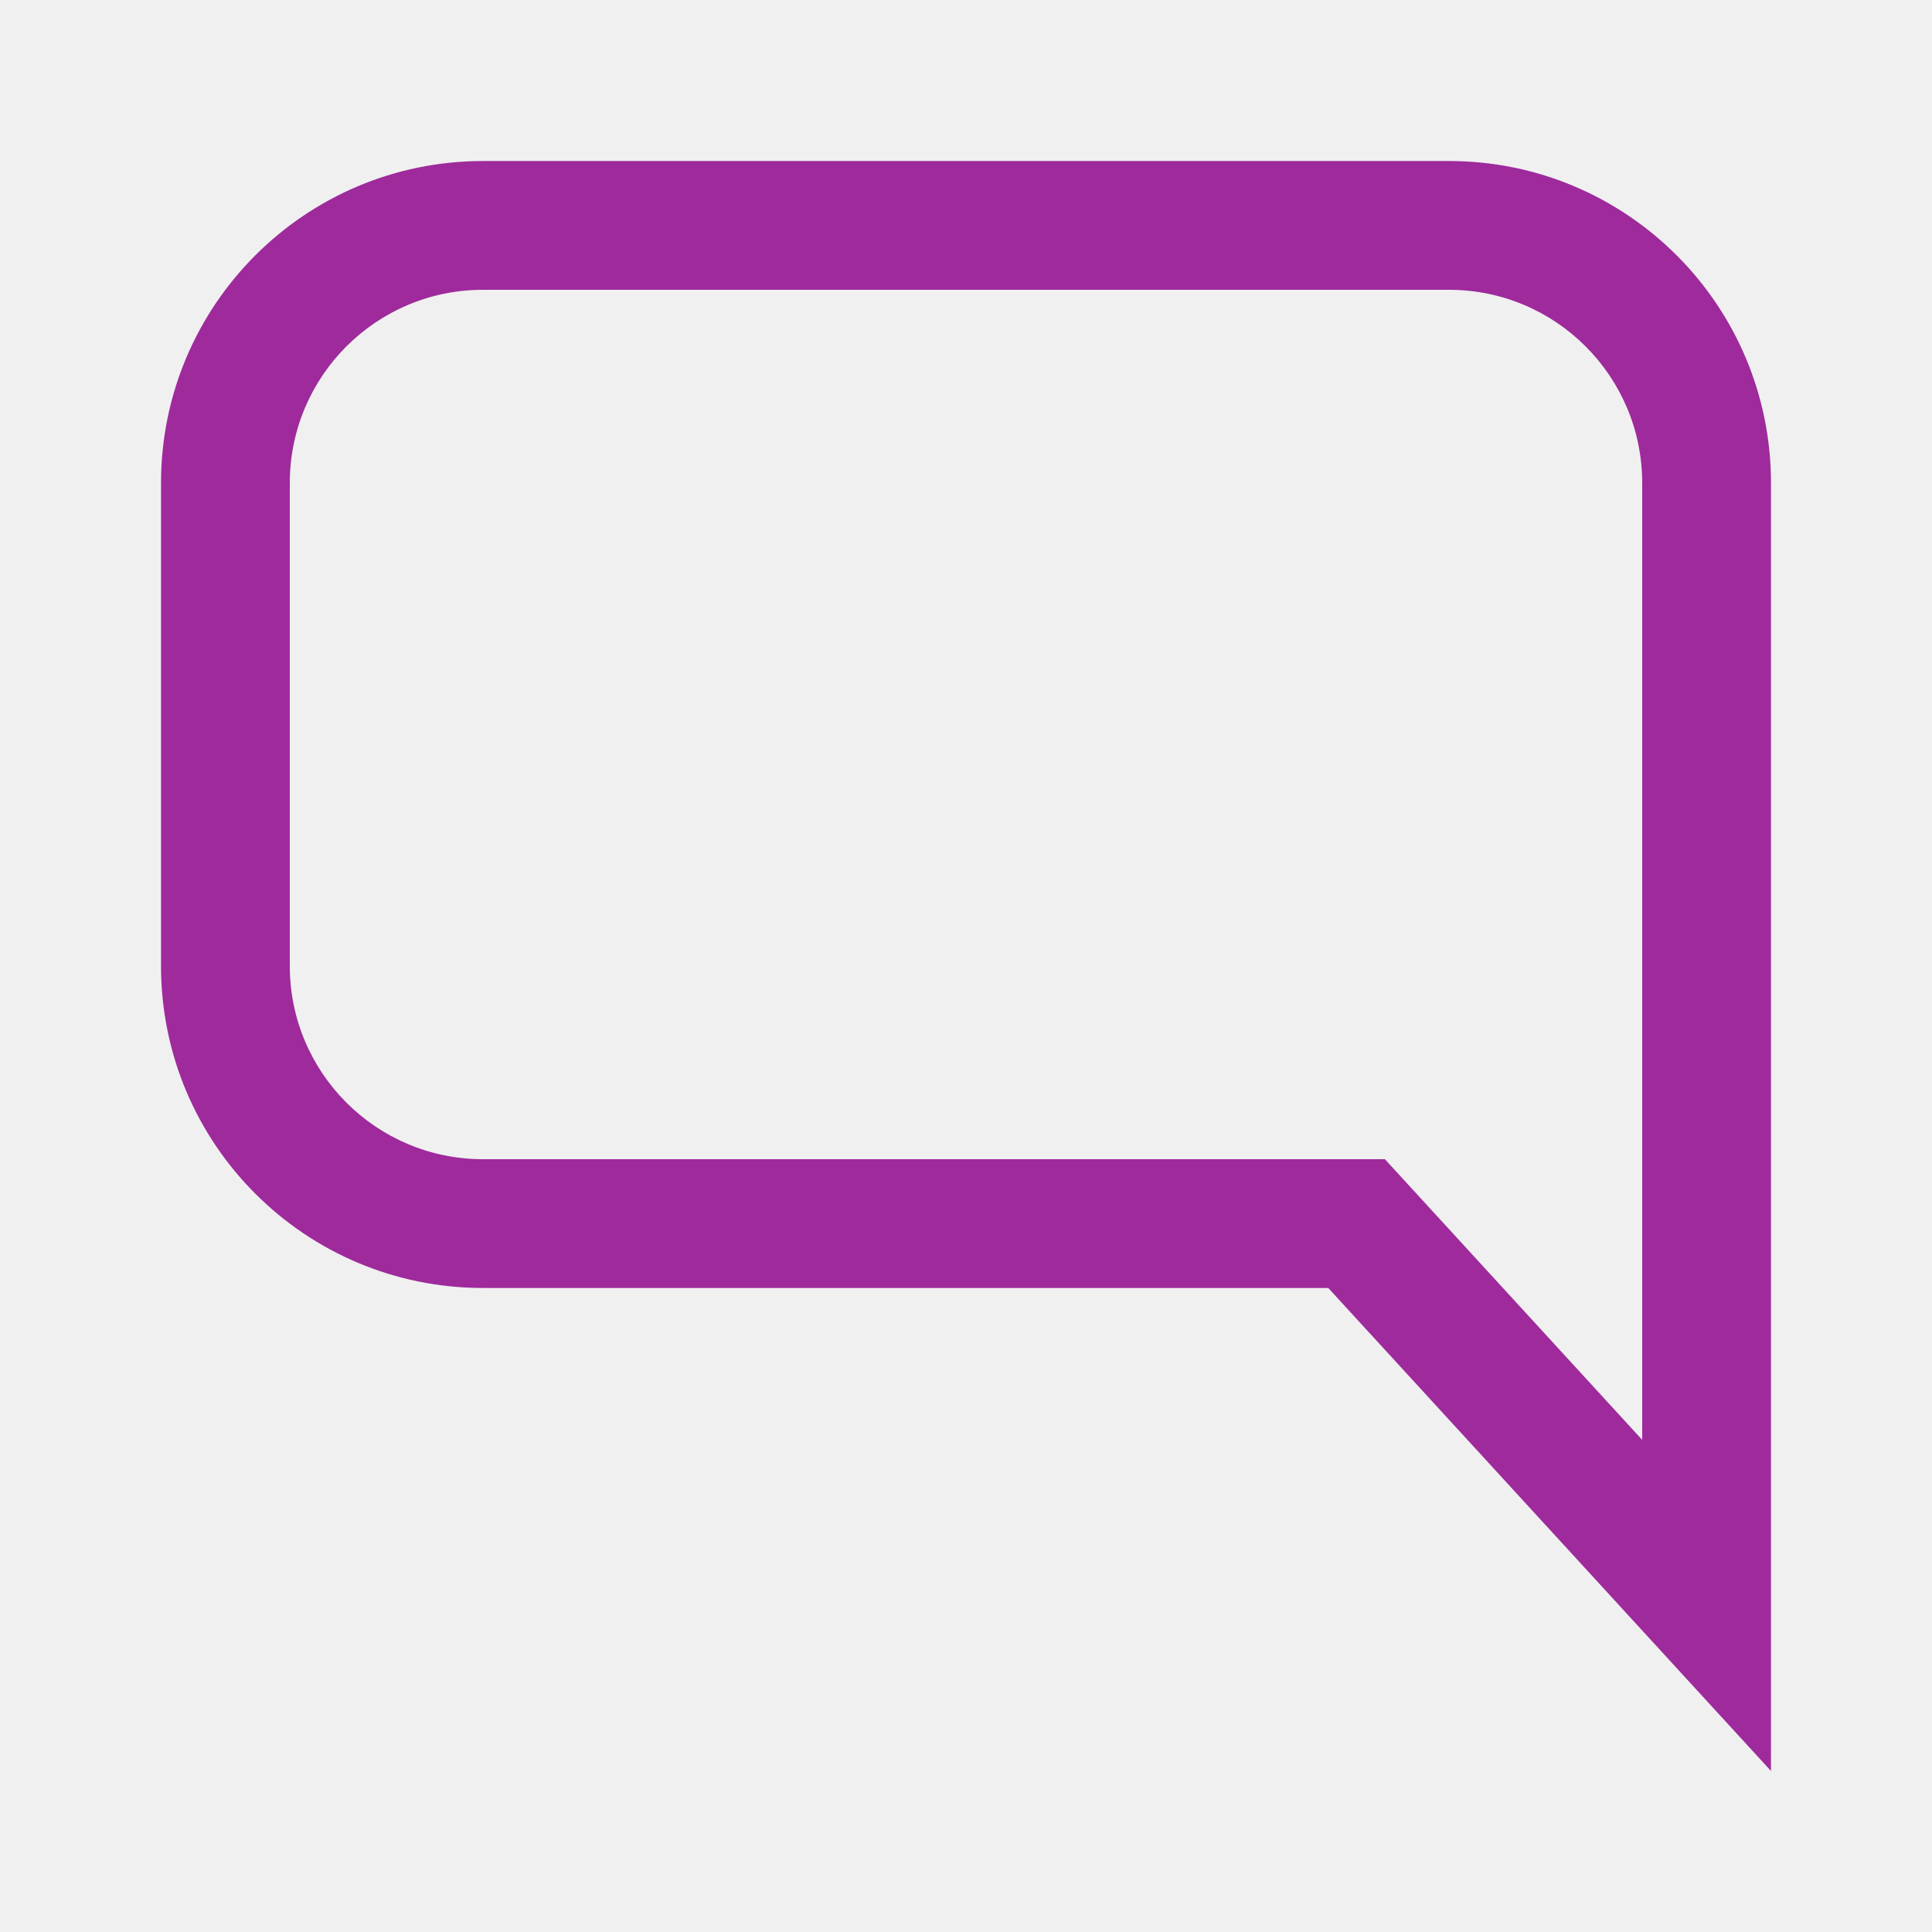
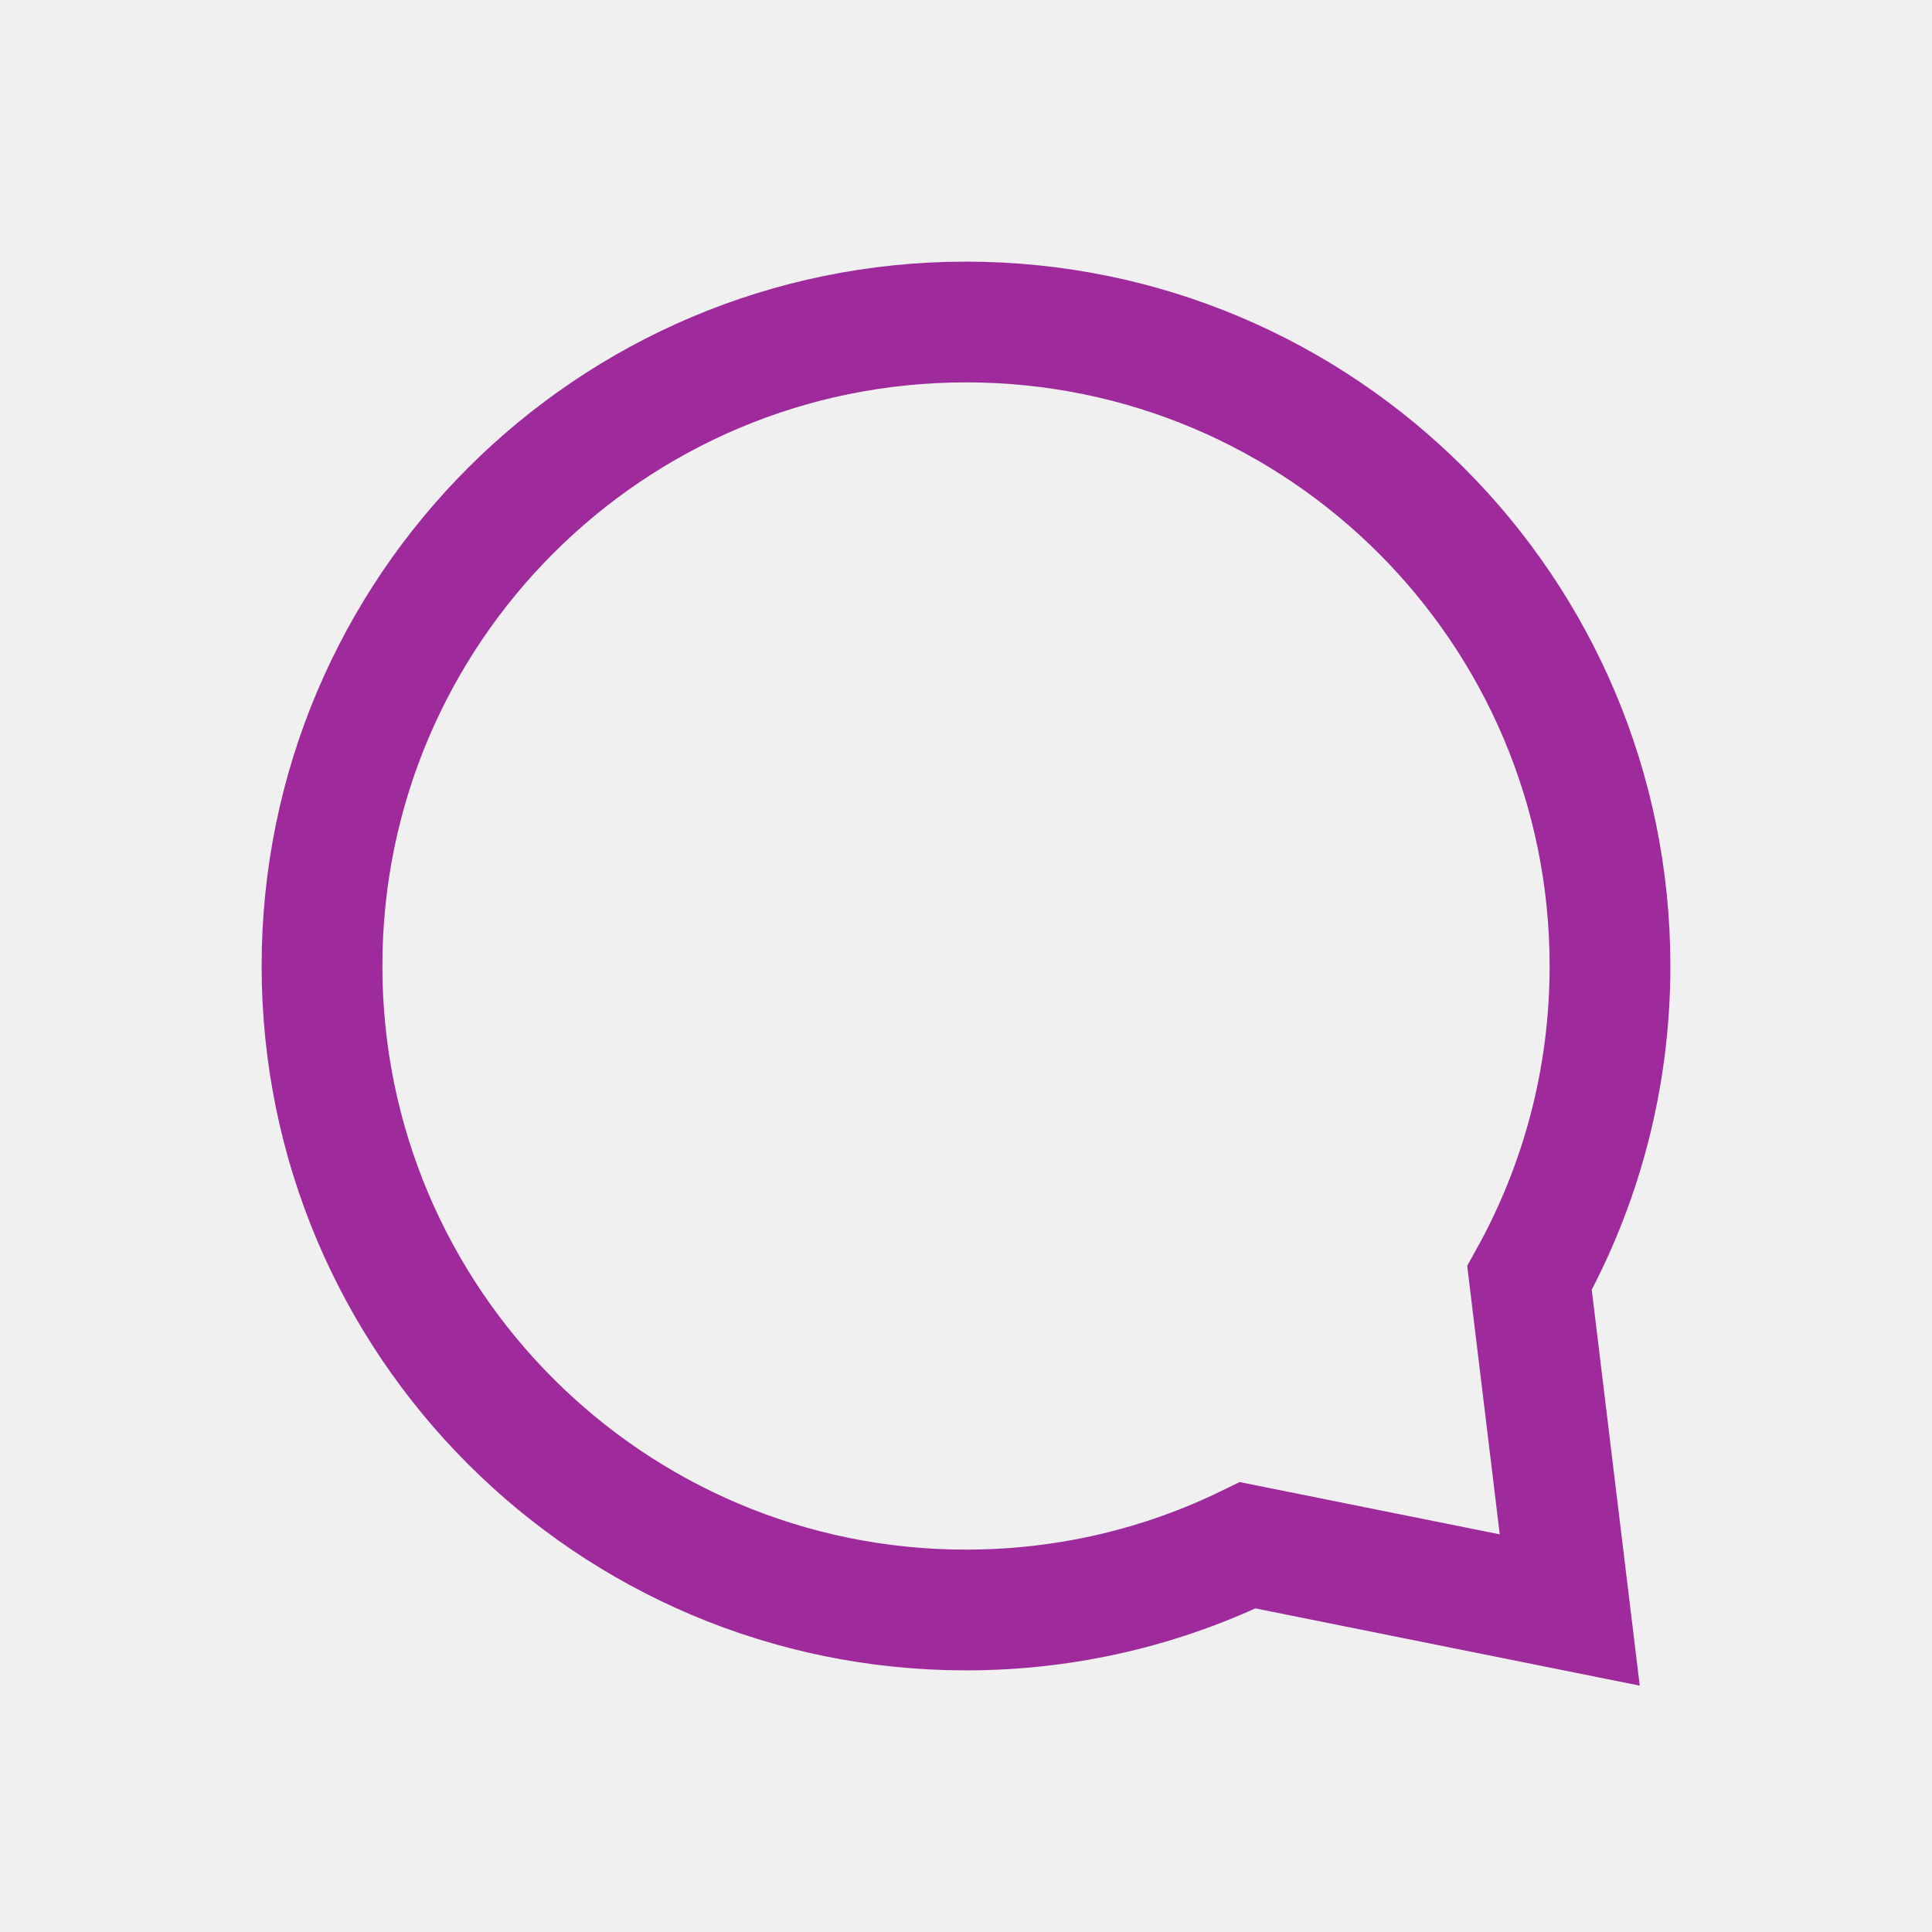
- <svg xmlns="http://www.w3.org/2000/svg" width="32" height="32" viewBox="0 0 32 32" fill="none">
-   <g clip-path="url(#clip0_2265_43086)">
-     <path fill-rule="evenodd" clip-rule="evenodd" d="M22.938 19.2L27.2 23.849V8C27.2 6.233 25.767 4.8 24 4.8H8C6.233 4.8 4.8 6.233 4.8 8V16C4.8 17.767 6.233 19.2 8 19.2H22.938ZM29.333 8C29.333 5.055 26.945 2.667 24 2.667H8C5.054 2.667 2.667 5.055 2.667 8V16C2.667 18.946 5.054 21.333 8 21.333H22L29.333 29.333V8Z" fill="#9E2A9C" />
-   </g>
-   <defs>
-     <clipPath id="clip0_2265_43086">
-       <rect width="32" height="32" fill="white" />
-     </clipPath>
-   </defs>
+ <svg xmlns="http://www.w3.org/2000/svg" width="24" height="24" viewBox="0 0 24 24" fill="none">
+   <path d="M4 12C4 16.418 7.582 20 12 20C13.255 20 14.443 19.711 15.5 19.196L19.5 20L19 15.876C19.637 14.728 20 13.406 20 12C20 7.582 16.418 4 12 4C7.582 4 4 7.582 4 12Z" stroke="#9E2A9C" stroke-width="1.5" />
</svg>
